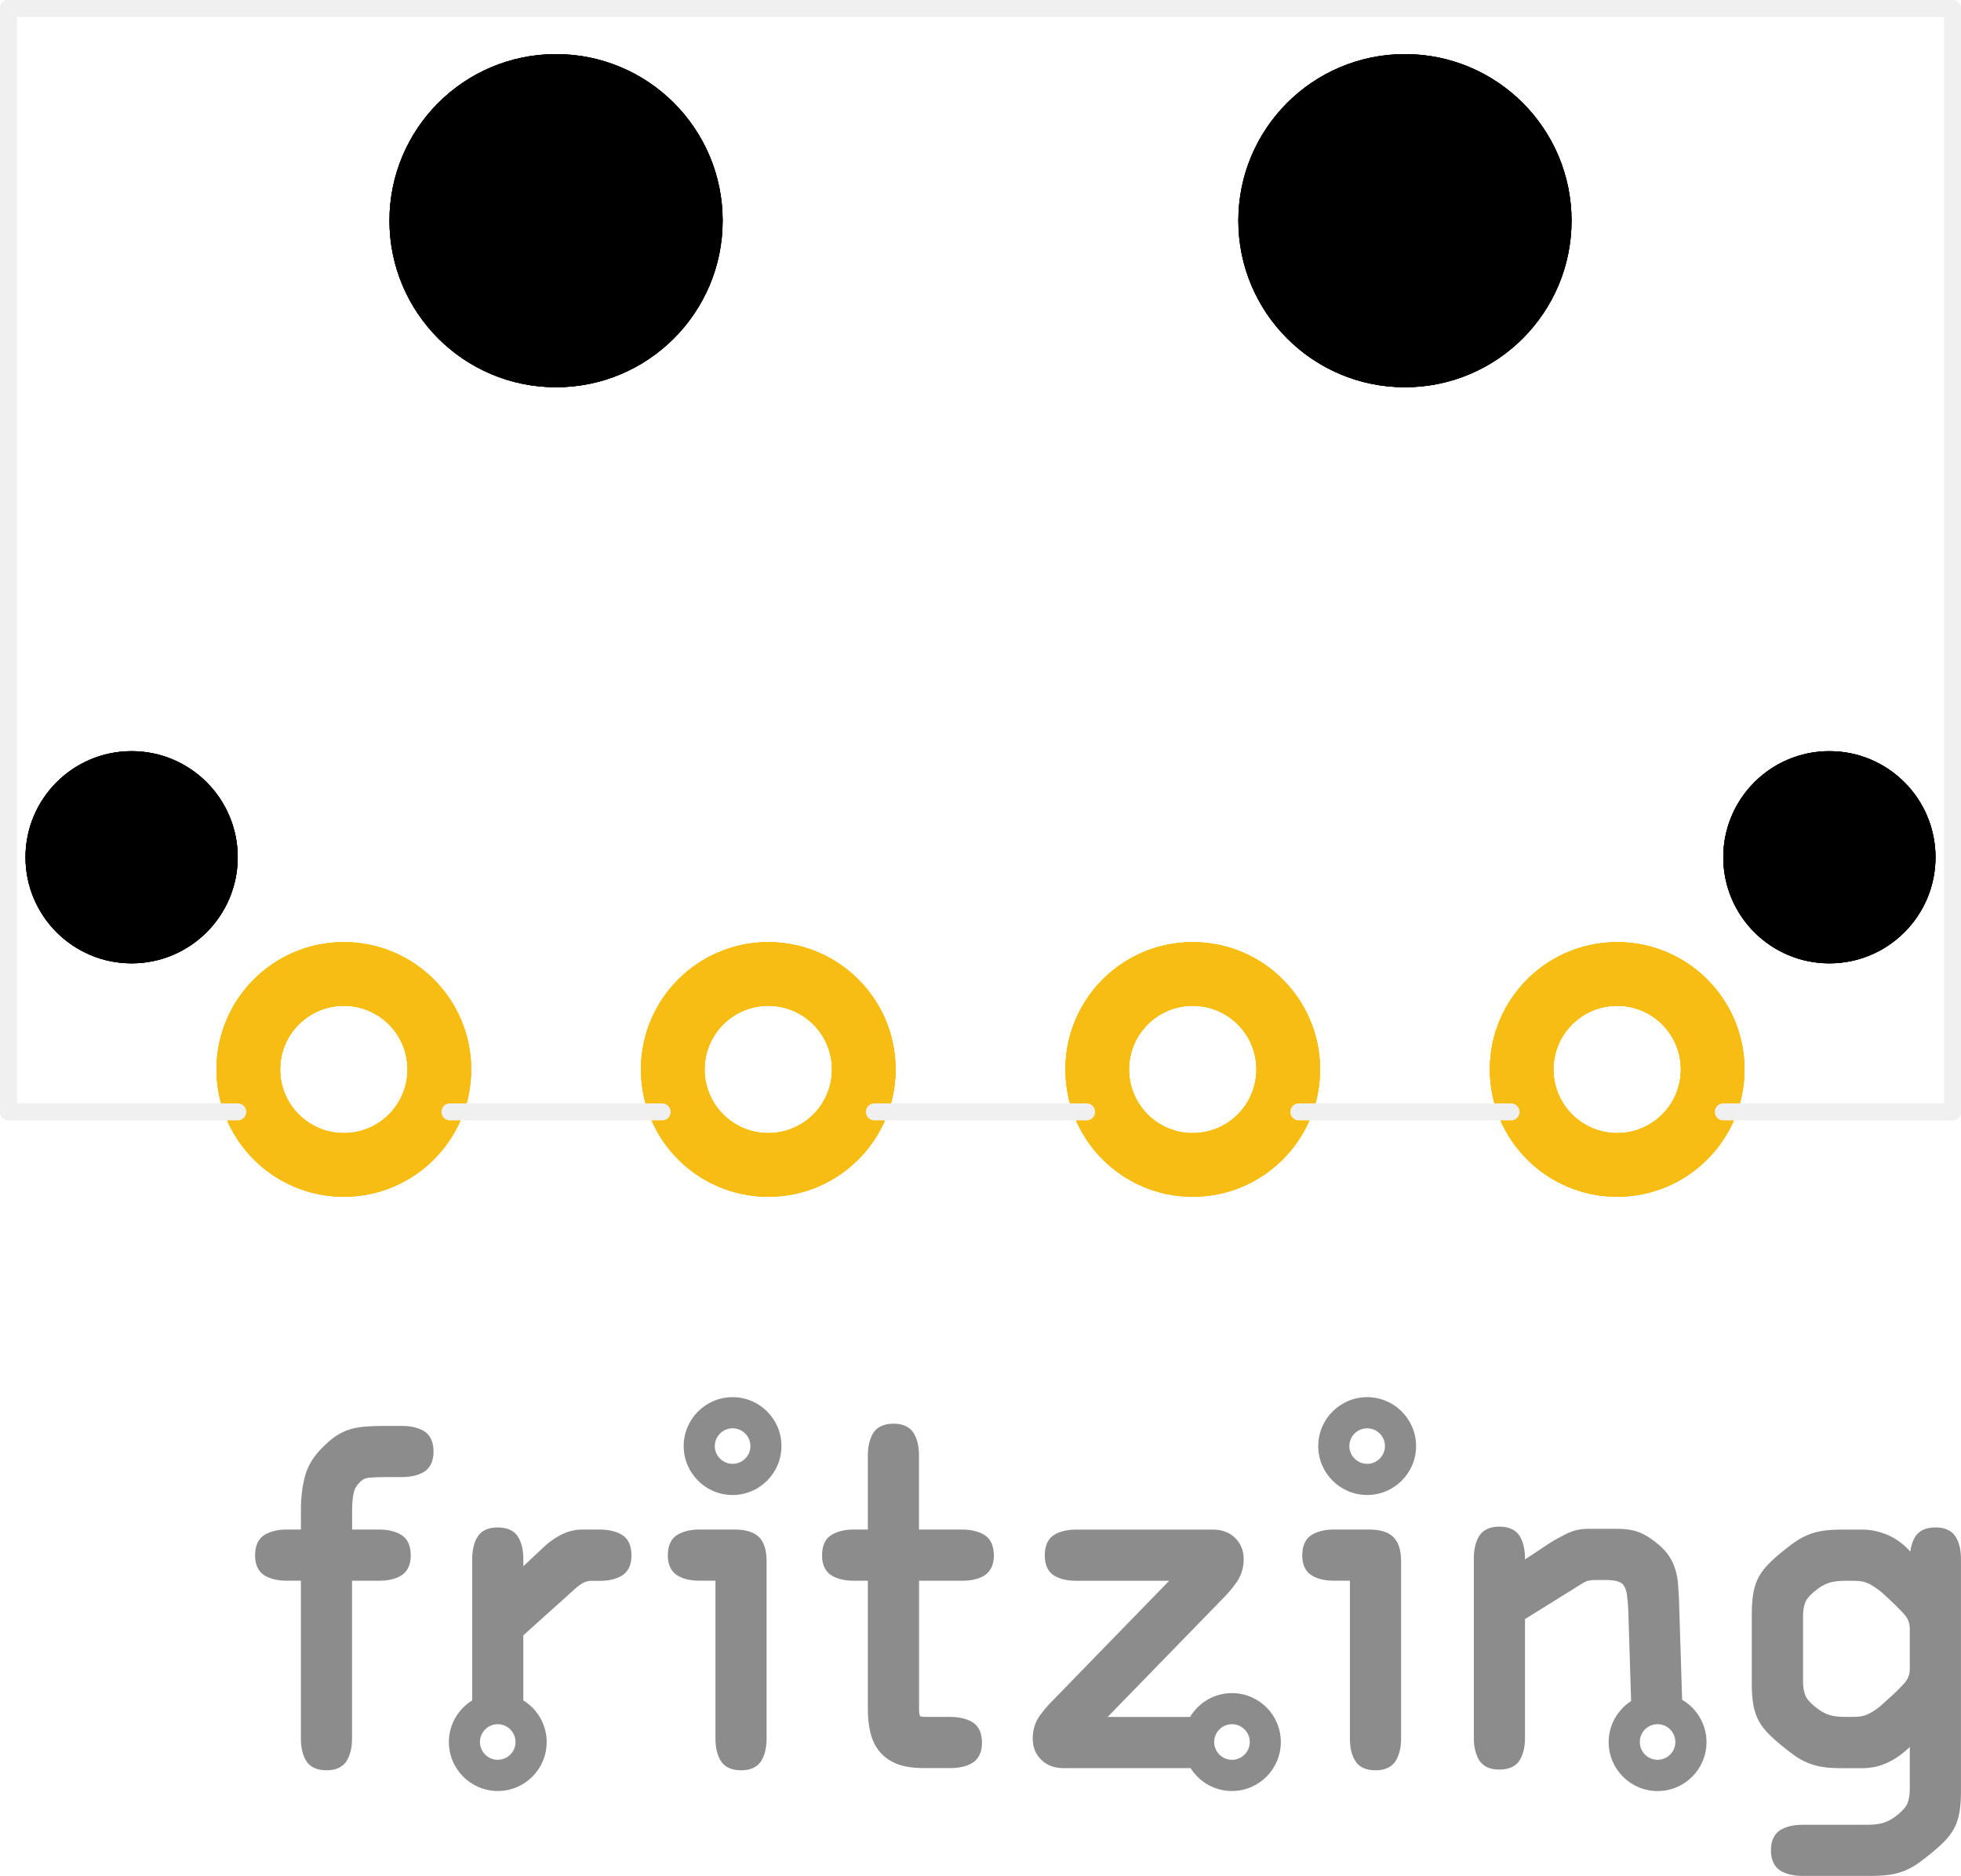
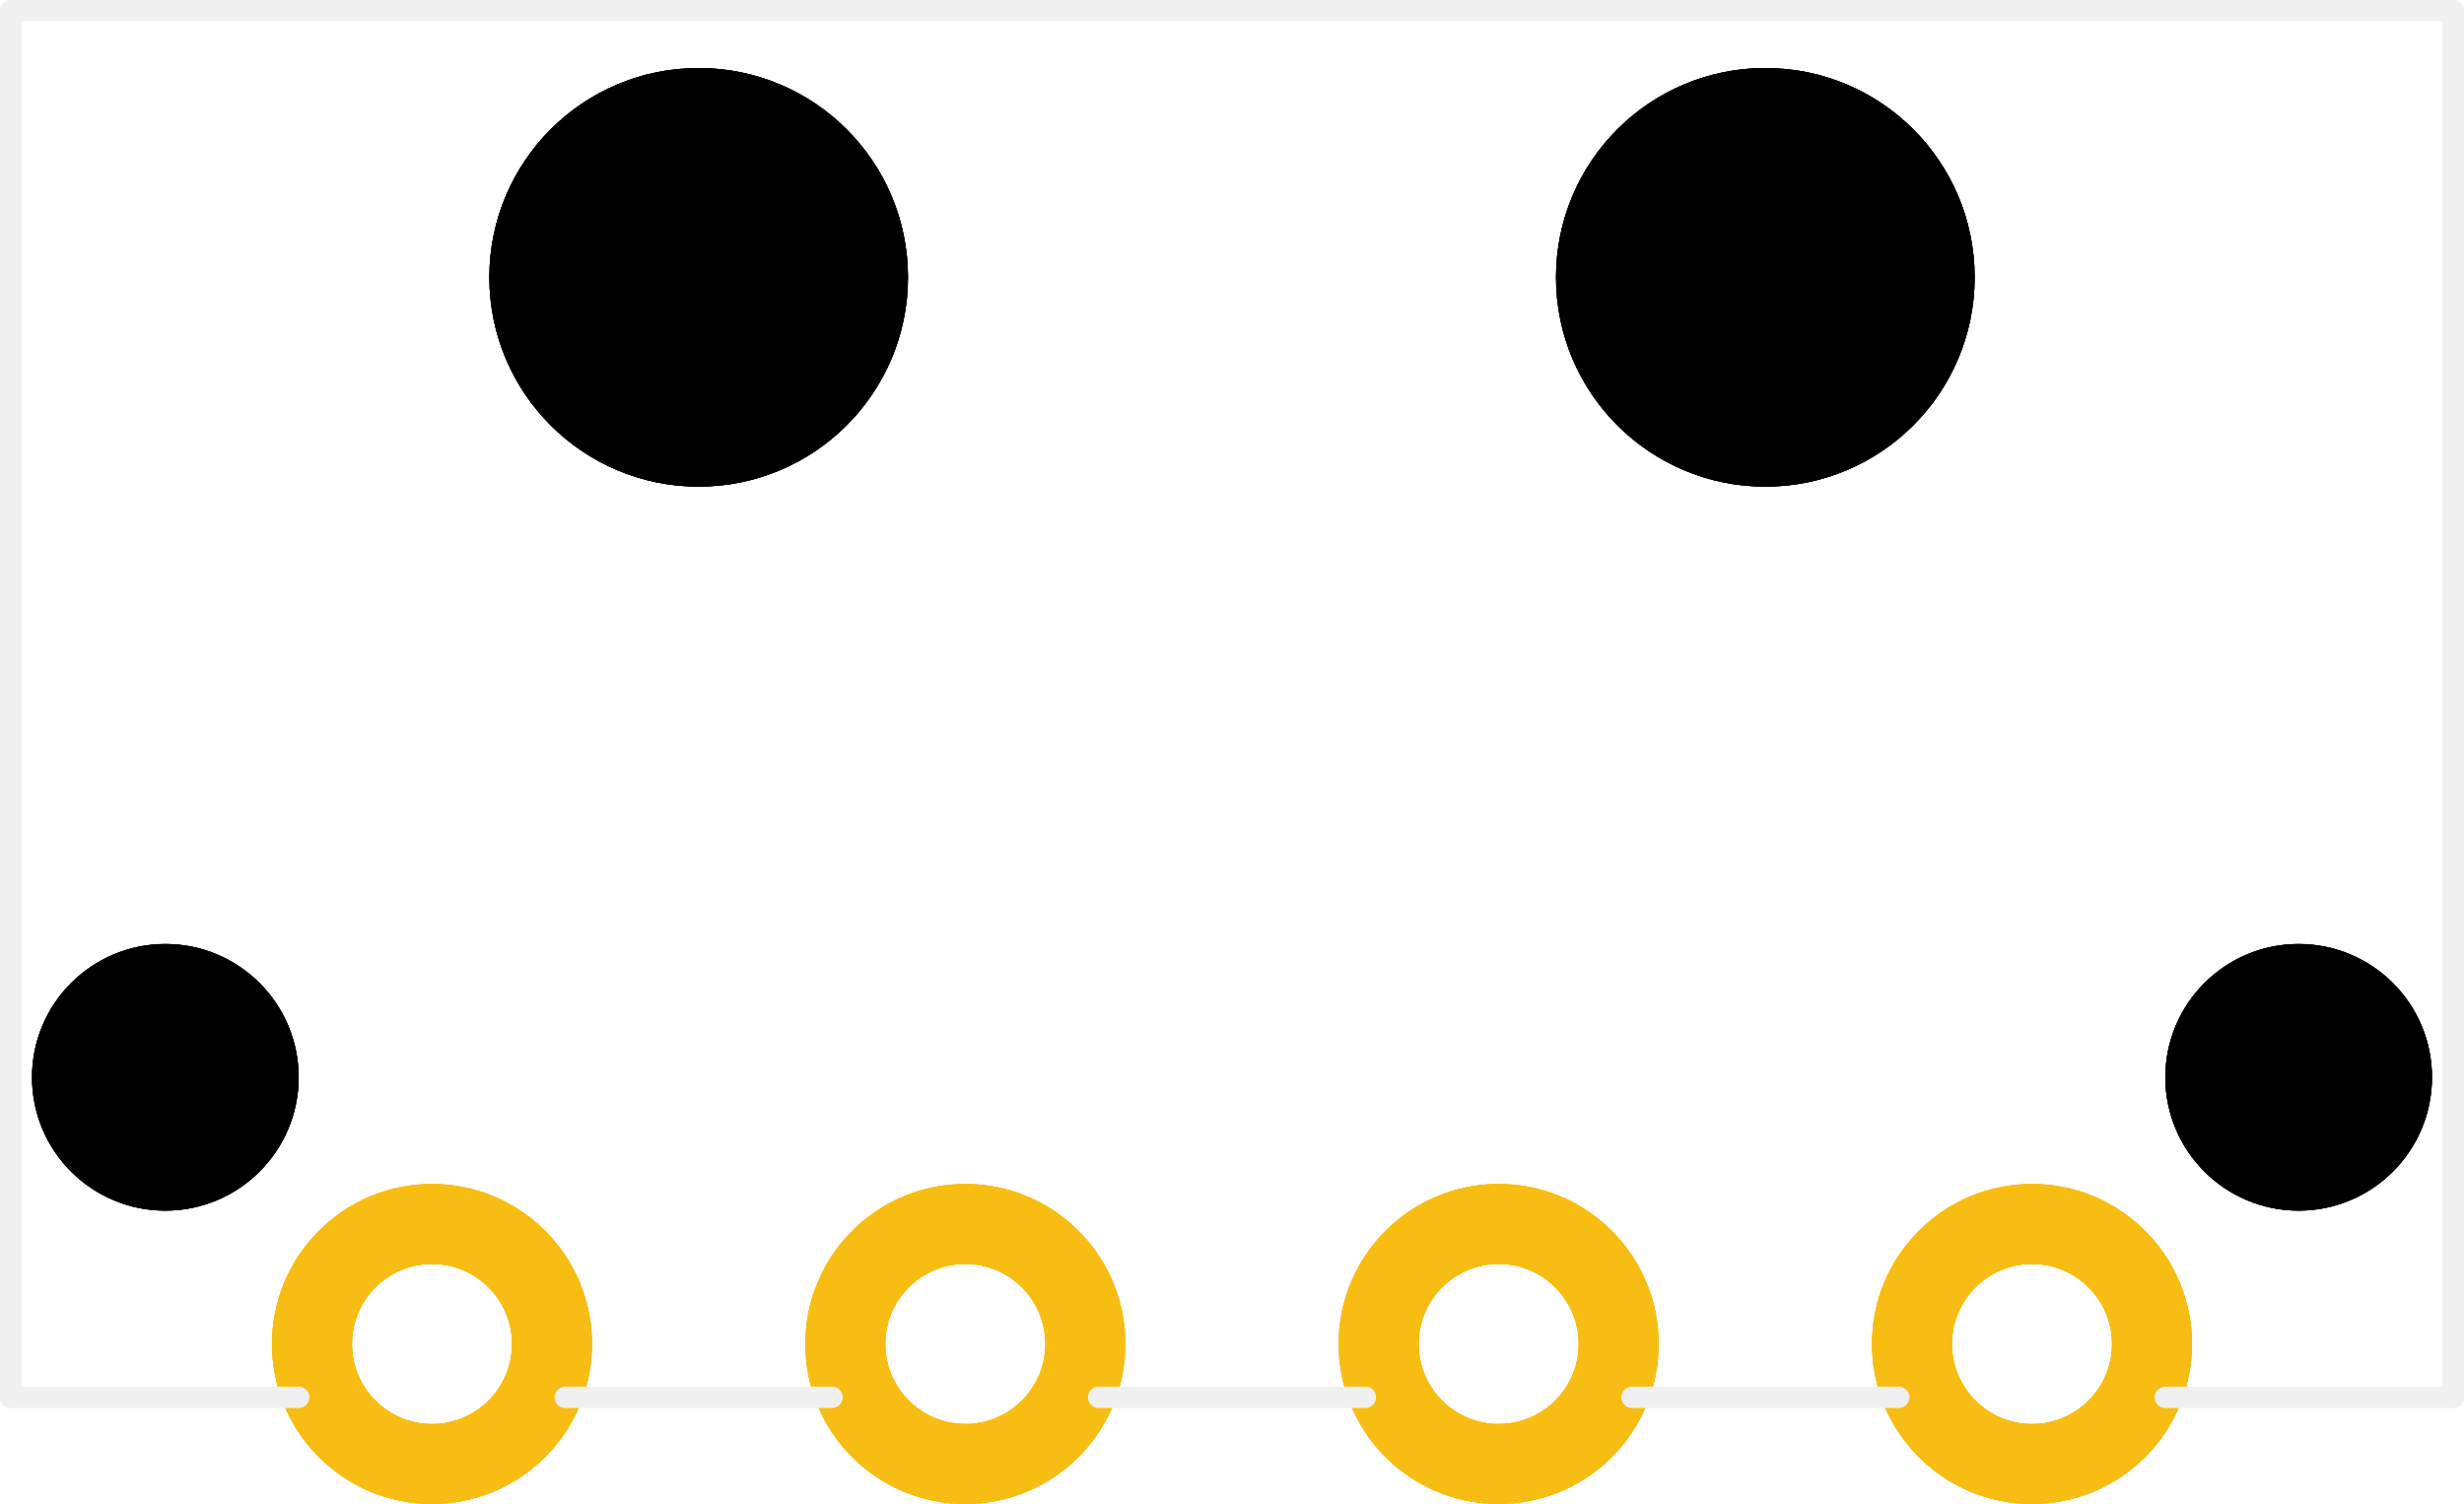
- <svg xmlns="http://www.w3.org/2000/svg" baseProfile="tiny" height="0.884in" version="1.2" viewBox="0 0 66.528 63.65" width="0.924in" x="0in" y="0in">
-   <g id="watermark">
-     <g>
-       <g>
-         <path d="M41.796,57.45c-0.604,0,-1.131,0.325,-1.422,0.809l-2.796,0l3.96,-4.071c0.146,-0.146,0.289,-0.322,0.428,-0.521c0.149,-0.222,0.228,-0.479,0.228,-0.768c0,-0.279,-0.097,-0.518,-0.287,-0.71c-0.19,-0.188,-0.444,-0.287,-0.754,-0.287l-4.636,0c-0.305,0,-0.555,0.06,-0.742,0.17c-0.219,0.13,-0.33,0.368,-0.33,0.707c0,0.329,0.111,0.562,0.33,0.692c0.188,0.111,0.438,0.168,0.742,0.168l3.148,0l-3.974,4.086c-0.146,0.147,-0.289,0.315,-0.425,0.504c-0.153,0.212,-0.23,0.472,-0.23,0.771c0,0.28,0.096,0.521,0.288,0.711c0.188,0.188,0.442,0.285,0.754,0.285l4.315,0c0.293,0.467,0.812,0.776,1.4,0.776c0.916,0,1.66,-0.744,1.66,-1.661C43.455,58.195,42.71,57.45,41.796,57.45zM41.796,59.713c-0.334,0,-0.604,-0.271,-0.604,-0.604c0,-0.333,0.27,-0.604,0.604,-0.604c0.332,0,0.604,0.271,0.604,0.604C42.399,59.444,42.128,59.713,41.796,59.713z" fill="#8C8C8C" />
-         <path d="M24.853,47.408c-0.914,0,-1.659,0.745,-1.659,1.66c0,0.916,0.745,1.66,1.659,1.66s1.658,-0.744,1.658,-1.66C26.513,48.153,25.769,47.408,24.853,47.408zM24.854,49.671c-0.333,0,-0.604,-0.27,-0.604,-0.603s0.271,-0.603,0.604,-0.603c0.331,0,0.604,0.27,0.604,0.603S25.185,49.671,24.854,49.671z" fill="#8C8C8C" />
-         <path d="M33.374,52.07c-0.193,-0.111,-0.439,-0.169,-0.732,-0.169l-1.465,0L31.177,49.379c0,-0.292,-0.057,-0.538,-0.166,-0.729C30.921,48.493,30.728,48.308,30.318,48.308c-0.34,0,-0.578,0.116,-0.709,0.342c-0.109,0.193,-0.167,0.438,-0.167,0.729l0,2.521l-0.481,0c-0.295,0,-0.539,0.06,-0.731,0.169c-0.228,0.129,-0.341,0.368,-0.341,0.708c0,0.412,0.185,0.603,0.341,0.692c0.192,0.111,0.438,0.168,0.731,0.168l0.481,0l0,4.362c0,0.277,0.026,0.533,0.081,0.768c0.056,0.246,0.154,0.464,0.298,0.645c0.146,0.186,0.345,0.332,0.595,0.436c0.241,0.098,0.555,0.146,0.93,0.146l0.896,0c0.292,0,0.539,-0.054,0.731,-0.166c0.154,-0.089,0.341,-0.281,0.341,-0.693c0,-0.338,-0.114,-0.578,-0.341,-0.709c-0.192,-0.109,-0.439,-0.168,-0.731,-0.168l-0.821,0c-0.138,0,-0.19,-0.019,-0.207,-0.024c-0.014,-0.034,-0.035,-0.103,-0.035,-0.231L31.179,53.638l1.465,0c0.295,0,0.541,-0.057,0.734,-0.168c0.152,-0.09,0.34,-0.28,0.34,-0.692C33.714,52.438,33.601,52.199,33.374,52.07z" fill="#8C8C8C" />
-         <path d="M24.919,51.9l-1.191,0c-0.292,0,-0.538,0.059,-0.731,0.169c-0.226,0.129,-0.341,0.368,-0.341,0.708c0,0.412,0.188,0.604,0.341,0.691c0.193,0.113,0.439,0.168,0.731,0.168l0.544,0l0,5.362c0,0.293,0.057,0.539,0.167,0.73c0.131,0.227,0.367,0.341,0.708,0.341c0.411,0,0.604,-0.187,0.692,-0.341c0.111,-0.191,0.168,-0.438,0.168,-0.73L26.007,52.988c0,-0.386,-0.084,-0.656,-0.256,-0.83C25.576,51.986,25.306,51.9,24.919,51.9z" fill="#8C8C8C" />
-         <path d="M21.084,52.07c-0.193,-0.111,-0.44,-0.169,-0.732,-0.169l-0.604,0c-0.25,0,-0.498,0.063,-0.734,0.187c-0.226,0.119,-0.433,0.271,-0.616,0.453l-0.644,0.604l0,-0.247c0,-0.291,-0.055,-0.538,-0.168,-0.729c-0.128,-0.228,-0.368,-0.34,-0.707,-0.34c-0.41,0,-0.604,0.184,-0.693,0.34c-0.11,0.191,-0.167,0.438,-0.167,0.729l0,4.801c-0.475,0.293,-0.791,0.816,-0.791,1.412c0,0.917,0.745,1.661,1.658,1.661c0.916,0,1.66,-0.744,1.66,-1.661c0,-0.596,-0.317,-1.119,-0.792,-1.412l0,-2.21l1.738,-1.564c0.1,-0.09,0.199,-0.164,0.297,-0.217c0.084,-0.045,0.174,-0.067,0.274,-0.067l0.288,0c0.292,0,0.539,-0.056,0.732,-0.169c0.155,-0.088,0.339,-0.279,0.339,-0.691C21.424,52.438,21.309,52.199,21.084,52.07zM16.885,59.713c-0.332,0,-0.603,-0.271,-0.603,-0.604c0,-0.333,0.271,-0.604,0.603,-0.604c0.333,0,0.604,0.271,0.604,0.604C17.489,59.444,17.218,59.713,16.885,59.713z" fill="#8C8C8C" />
-         <path d="M14.368,48.551c-0.193,-0.111,-0.44,-0.167,-0.731,-0.167l-0.59,0c-0.2,0,-0.389,0.004,-0.562,0.016c-0.176,0.009,-0.345,0.035,-0.506,0.07c-0.168,0.041,-0.336,0.109,-0.496,0.202c-0.158,0.093,-0.319,0.222,-0.48,0.382c-0.334,0.314,-0.554,0.656,-0.652,1.017c-0.094,0.348,-0.143,0.735,-0.143,1.151l0,0.678l-0.483,0c-0.292,0,-0.539,0.059,-0.73,0.169c-0.227,0.13,-0.342,0.369,-0.342,0.708c0,0.412,0.185,0.604,0.341,0.693c0.191,0.111,0.438,0.166,0.73,0.166l0.483,0l0,5.362c0,0.293,0.057,0.539,0.167,0.73c0.13,0.227,0.367,0.341,0.708,0.341c0.411,0,0.603,-0.187,0.692,-0.341c0.111,-0.191,0.168,-0.438,0.168,-0.73l0,-5.36l0.92,0c0.293,0,0.54,-0.057,0.732,-0.168c0.155,-0.09,0.34,-0.28,0.34,-0.692c0,-0.34,-0.114,-0.579,-0.34,-0.708c-0.189,-0.111,-0.436,-0.17,-0.729,-0.17l-0.92,0l0,-0.678c0,-0.218,0.019,-0.41,0.056,-0.571c0.032,-0.141,0.103,-0.261,0.218,-0.367l0.002,-0.004l0.002,-0.002c0.082,-0.082,0.176,-0.126,0.29,-0.136c0.15,-0.015,0.339,-0.022,0.564,-0.022l0.56,0c0.291,0,0.539,-0.058,0.731,-0.168c0.154,-0.088,0.339,-0.281,0.339,-0.693C14.708,48.92,14.593,48.681,14.368,48.551z" fill="#8C8C8C" />
-         <path d="M66.361,52.168c-0.089,-0.156,-0.282,-0.34,-0.693,-0.34c-0.339,0,-0.578,0.113,-0.707,0.34c-0.078,0.133,-0.127,0.293,-0.152,0.477l-0.021,-0.021c-0.216,-0.236,-0.466,-0.42,-0.747,-0.539c-0.277,-0.119,-0.563,-0.183,-0.849,-0.183l-0.709,0c-0.249,0,-0.466,0.015,-0.64,0.041c-0.182,0.026,-0.352,0.074,-0.51,0.14c-0.158,0.066,-0.313,0.15,-0.459,0.254c-0.139,0.097,-0.303,0.226,-0.486,0.377c-0.188,0.156,-0.342,0.302,-0.463,0.434c-0.127,0.141,-0.23,0.293,-0.306,0.455c-0.069,0.16,-0.122,0.337,-0.147,0.523c-0.026,0.178,-0.041,0.391,-0.041,0.631l0,2.386c0,0.24,0.015,0.451,0.041,0.631c0.025,0.188,0.078,0.361,0.147,0.521c0.074,0.164,0.179,0.318,0.306,0.457c0.119,0.129,0.274,0.274,0.463,0.433c0.186,0.153,0.35,0.28,0.486,0.379c0.146,0.103,0.299,0.188,0.459,0.254c0.158,0.065,0.329,0.112,0.51,0.14c0.174,0.026,0.389,0.039,0.64,0.039l0.709,0c0.298,0,0.591,-0.066,0.87,-0.199c0.244,-0.114,0.492,-0.291,0.73,-0.523l0,1.434c0,0.18,-0.025,0.334,-0.072,0.465c-0.043,0.119,-0.159,0.258,-0.344,0.406c-0.154,0.127,-0.309,0.217,-0.457,0.264c-0.15,0.049,-0.341,0.074,-0.563,0.074l-2.203,0c-0.293,0,-0.538,0.055,-0.732,0.166c-0.152,0.088,-0.34,0.282,-0.34,0.692c0,0.341,0.115,0.579,0.34,0.71c0.194,0.109,0.439,0.167,0.732,0.167l2.326,0c0.247,0,0.463,-0.015,0.638,-0.041c0.179,-0.026,0.351,-0.073,0.513,-0.14c0.153,-0.064,0.31,-0.15,0.455,-0.254c0.143,-0.101,0.305,-0.227,0.487,-0.379c0.185,-0.153,0.343,-0.299,0.463,-0.431c0.128,-0.141,0.229,-0.294,0.304,-0.456c0.071,-0.162,0.123,-0.338,0.148,-0.523c0.025,-0.182,0.041,-0.393,0.041,-0.631l0,-7.898C66.528,52.606,66.474,52.359,66.361,52.168zM64.792,56.628c0,0.188,-0.062,0.35,-0.188,0.49c-0.15,0.172,-0.394,0.403,-0.716,0.686l-0.002,0.003l-0.002,0.004c-0.139,0.13,-0.291,0.237,-0.453,0.325c-0.148,0.082,-0.325,0.121,-0.526,0.121L62.604,58.257c-0.222,0,-0.41,-0.021,-0.563,-0.072c-0.148,-0.049,-0.301,-0.137,-0.453,-0.264c-0.231,-0.186,-0.315,-0.322,-0.346,-0.404c-0.049,-0.131,-0.072,-0.285,-0.072,-0.465l0,-2.206c0,-0.18,0.023,-0.336,0.072,-0.467c0.029,-0.082,0.113,-0.217,0.346,-0.403c0.152,-0.127,0.305,-0.216,0.453,-0.265c0.153,-0.049,0.342,-0.072,0.563,-0.072l0.301,0c0.212,0,0.388,0.037,0.526,0.113c0.152,0.082,0.308,0.191,0.457,0.324c0.322,0.293,0.564,0.529,0.716,0.7c0.128,0.146,0.188,0.304,0.188,0.492L64.792,56.628z" fill="#8C8C8C" />
-         <path d="M46.382,47.408c-0.914,0,-1.66,0.745,-1.66,1.66c0,0.916,0.746,1.66,1.66,1.66s1.66,-0.744,1.66,-1.66C48.042,48.153,47.296,47.408,46.382,47.408zM46.382,49.671c-0.332,0,-0.604,-0.27,-0.604,-0.603s0.271,-0.603,0.604,-0.603s0.604,0.27,0.604,0.603C46.986,49.401,46.714,49.671,46.382,49.671z" fill="#8C8C8C" />
-         <path d="M57.068,57.676l-0.107,-3.419c-0.011,-0.178,-0.021,-0.338,-0.031,-0.489c-0.01,-0.162,-0.037,-0.322,-0.082,-0.476c-0.045,-0.158,-0.11,-0.309,-0.198,-0.453c-0.093,-0.146,-0.216,-0.289,-0.37,-0.42c-0.225,-0.192,-0.443,-0.334,-0.646,-0.416c-0.207,-0.084,-0.461,-0.127,-0.754,-0.127l-1.012,0c-0.259,0,-0.501,0.058,-0.716,0.164c-0.197,0.098,-0.39,0.203,-0.572,0.315l-0.003,0.002l-0.003,0.003l-0.837,0.555l0,-0.041c0,-0.291,-0.057,-0.539,-0.168,-0.733c-0.129,-0.226,-0.367,-0.339,-0.707,-0.339c-0.411,0,-0.604,0.185,-0.693,0.339c-0.109,0.194,-0.168,0.438,-0.168,0.733l0,6.099c0,0.295,0.059,0.539,0.168,0.734c0.09,0.153,0.282,0.338,0.693,0.338c0.34,0,0.578,-0.114,0.707,-0.338c0.111,-0.195,0.168,-0.439,0.168,-0.734L51.737,54.938l1.953,-1.215c0.04,-0.024,0.082,-0.048,0.121,-0.063c0.031,-0.016,0.07,-0.025,0.115,-0.031c0.049,-0.012,0.117,-0.016,0.195,-0.016l0.362,0c0.188,0,0.334,0.021,0.435,0.059c0.082,0.029,0.143,0.076,0.18,0.143c0.05,0.078,0.08,0.18,0.098,0.303c0.02,0.139,0.034,0.309,0.045,0.504l0.096,3.097c-0.457,0.297,-0.762,0.811,-0.762,1.394c0,0.917,0.746,1.661,1.66,1.661c0.916,0,1.66,-0.744,1.66,-1.661C57.894,58.501,57.561,57.963,57.068,57.676zM56.234,59.713c-0.334,0,-0.602,-0.271,-0.602,-0.604c0,-0.333,0.268,-0.604,0.602,-0.604c0.333,0,0.604,0.271,0.604,0.604C56.839,59.444,56.567,59.713,56.234,59.713z" fill="#8C8C8C" />
-         <path d="M46.445,51.9l-1.193,0c-0.293,0,-0.539,0.059,-0.731,0.169c-0.226,0.129,-0.341,0.368,-0.341,0.708c0,0.412,0.186,0.604,0.341,0.691c0.192,0.113,0.438,0.168,0.731,0.168l0.545,0l0,5.362c0,0.293,0.055,0.539,0.168,0.73c0.127,0.227,0.365,0.341,0.707,0.341c0.41,0,0.604,-0.187,0.691,-0.341c0.111,-0.191,0.17,-0.438,0.17,-0.73L47.533,52.988c0,-0.386,-0.085,-0.656,-0.259,-0.83C47.102,51.986,46.829,51.9,46.445,51.9z" fill="#8C8C8C" />
+ <svg xmlns="http://www.w3.org/2000/svg" height="0.564in" version="1.2" viewBox="0 0 66.528 40.608" width="0.924in" x="0in" y="0in" id="svg31">
+   <defs id="defs31" />
+   <g partID="855130600" id="g12">
+     <g id="copper0">
+       <circle cx="4.464" cy="29.088" fill="#000000" id="nonconn4" r="3.6" stroke="#000000" stroke-width="0" />
+       <circle cx="62.064" cy="29.088" fill="#000000" id="nonconn5" r="3.6" stroke="#000000" stroke-width="0" />
+       <circle cx="18.864" cy="7.488" fill="#000000" id="nonconn6" r="5.652" stroke="#000000" stroke-width="0" />
+       <circle cx="47.664" cy="7.488" fill="#000000" id="nonconn7" r="5.652" stroke="#000000" stroke-width="0" />
+       <circle connectorname="5V" cx="11.664" cy="36.288" fill="none" id="connector0pad" r="3.24" stroke="#f7bd13" stroke-width="2.16" />
+       <circle connectorname="GND" cx="26.064" cy="36.288" fill="none" id="connector2pad" r="3.24" stroke="#f7bd13" stroke-width="2.16" />
+       <circle connectorname="NC" cx="40.464" cy="36.288" fill="none" id="connector3pad" r="3.24" stroke="#f7bd13" stroke-width="2.16" />
+       <circle connectorname="12V" cx="54.864" cy="36.288" fill="none" id="connector1pad" r="3.24" stroke="#f7bd13" stroke-width="2.16" />
+     </g>
+   </g>
+   <g partID="855130601" id="g24">
+     <g id="copper1">
+       <circle cx="4.464" cy="29.088" fill="#000000" id="nonconn0" r="3.6" stroke="#000000" stroke-width="0" />
+       <circle cx="62.064" cy="29.088" fill="#000000" id="nonconn1" r="3.6" stroke="#000000" stroke-width="0" />
+       <circle cx="18.864" cy="7.488" fill="#000000" id="nonconn2" r="5.652" stroke="#000000" stroke-width="0" />
+       <circle cx="47.664" cy="7.488" fill="#000000" id="nonconn3" r="5.652" stroke="#000000" stroke-width="0" />
+       <circle connectorname="5V" cx="11.664" cy="36.288" fill="none" id="circle12" r="3.24" stroke="#f7bd13" stroke-width="2.16" />
+       <circle connectorname="GND" cx="26.064" cy="36.288" fill="none" id="circle13" r="3.24" stroke="#f7bd13" stroke-width="2.16" />
+       <circle connectorname="NC" cx="40.464" cy="36.288" fill="none" id="circle14" r="3.24" stroke="#f7bd13" stroke-width="2.16" />
+       <circle connectorname="12V" cx="54.864" cy="36.288" fill="none" id="circle15" r="3.24" stroke="#f7bd13" stroke-width="2.16" />
+       <g id="g23">
+         <circle cx="4.464" cy="29.088" fill="#000000" id="circle16" r="3.6" stroke="#000000" stroke-width="0" />
+         <circle cx="62.064" cy="29.088" fill="#000000" id="circle17" r="3.6" stroke="#000000" stroke-width="0" />
+         <circle cx="18.864" cy="7.488" fill="#000000" id="circle18" r="5.652" stroke="#000000" stroke-width="0" />
+         <circle cx="47.664" cy="7.488" fill="#000000" id="circle19" r="5.652" stroke="#000000" stroke-width="0" />
+         <circle connectorname="5V" cx="11.664" cy="36.288" fill="none" id="circle20" r="3.24" stroke="#f7bd13" stroke-width="2.16" />
+         <circle connectorname="GND" cx="26.064" cy="36.288" fill="none" id="circle21" r="3.24" stroke="#f7bd13" stroke-width="2.16" />
+         <circle connectorname="NC" cx="40.464" cy="36.288" fill="none" id="circle22" r="3.24" stroke="#f7bd13" stroke-width="2.16" />
+         <circle connectorname="12V" cx="54.864" cy="36.288" fill="none" id="circle23" r="3.24" stroke="#f7bd13" stroke-width="2.16" />
      </g>
    </g>
  </g>
-   <g partID="855130600">
-     <g id="copper0">
-       <circle cx="4.464" cy="29.088" fill="black" id="nonconn4" r="3.6" stroke="black" stroke-width="0" />
-       <circle cx="62.064" cy="29.088" fill="black" id="nonconn5" r="3.6" stroke="black" stroke-width="0" />
-       <circle cx="18.864" cy="7.488" fill="black" id="nonconn6" r="5.652" stroke="black" stroke-width="0" />
-       <circle cx="47.664" cy="7.488" fill="black" id="nonconn7" r="5.652" stroke="black" stroke-width="0" />
-       <circle connectorname="5V" cx="11.664" cy="36.288" fill="none" id="connector0pad" r="3.24" stroke="#F7BD13" stroke-width="2.16" />
-       <circle connectorname="GND" cx="26.064" cy="36.288" fill="none" id="connector2pad" r="3.24" stroke="#F7BD13" stroke-width="2.16" />
-       <circle connectorname="NC" cx="40.464" cy="36.288" fill="none" id="connector3pad" r="3.24" stroke="#F7BD13" stroke-width="2.16" />
-       <circle connectorname="12V" cx="54.864" cy="36.288" fill="none" id="connector1pad" r="3.24" stroke="#F7BD13" stroke-width="2.16" />
-     </g>
-   </g>
-   <g partID="855130601">
-     <g id="copper1">
-       <circle cx="4.464" cy="29.088" fill="black" id="nonconn0" r="3.6" stroke="black" stroke-width="0" />
-       <circle cx="62.064" cy="29.088" fill="black" id="nonconn1" r="3.6" stroke="black" stroke-width="0" />
-       <circle cx="18.864" cy="7.488" fill="black" id="nonconn2" r="5.652" stroke="black" stroke-width="0" />
-       <circle cx="47.664" cy="7.488" fill="black" id="nonconn3" r="5.652" stroke="black" stroke-width="0" />
-       <circle connectorname="5V" cx="11.664" cy="36.288" fill="none" id="connector0pad" r="3.24" stroke="#F7BD13" stroke-width="2.16" />
-       <circle connectorname="GND" cx="26.064" cy="36.288" fill="none" id="connector2pad" r="3.24" stroke="#F7BD13" stroke-width="2.16" />
-       <circle connectorname="NC" cx="40.464" cy="36.288" fill="none" id="connector3pad" r="3.24" stroke="#F7BD13" stroke-width="2.16" />
-       <circle connectorname="12V" cx="54.864" cy="36.288" fill="none" id="connector1pad" r="3.24" stroke="#F7BD13" stroke-width="2.16" />
-       <g id="copper0">
-         <circle cx="4.464" cy="29.088" fill="black" id="nonconn4" r="3.6" stroke="black" stroke-width="0" />
-         <circle cx="62.064" cy="29.088" fill="black" id="nonconn5" r="3.6" stroke="black" stroke-width="0" />
-         <circle cx="18.864" cy="7.488" fill="black" id="nonconn6" r="5.652" stroke="black" stroke-width="0" />
-         <circle cx="47.664" cy="7.488" fill="black" id="nonconn7" r="5.652" stroke="black" stroke-width="0" />
-         <circle connectorname="5V" cx="11.664" cy="36.288" fill="none" id="connector0pad" r="3.24" stroke="#F7BD13" stroke-width="2.16" />
-         <circle connectorname="GND" cx="26.064" cy="36.288" fill="none" id="connector2pad" r="3.24" stroke="#F7BD13" stroke-width="2.16" />
-         <circle connectorname="NC" cx="40.464" cy="36.288" fill="none" id="connector3pad" r="3.24" stroke="#F7BD13" stroke-width="2.16" />
-         <circle connectorname="12V" cx="54.864" cy="36.288" fill="none" id="connector1pad" r="3.24" stroke="#F7BD13" stroke-width="2.16" />
-       </g>
-     </g>
-   </g>
-   <g partID="855130602">
+   <g partID="855130602" id="g31">
    <g id="silkscreen">
-       <line class="other" stroke="#f0f0f0" stroke-linecap="round" stroke-width="0.576" x1="0.288" x2="0.288" y1="37.728" y2="0.288" />
-       <line class="other" stroke="#f0f0f0" stroke-linecap="round" stroke-width="0.576" x1="0.288" x2="66.24" y1="0.288" y2="0.288" />
-       <line class="other" stroke="#f0f0f0" stroke-linecap="round" stroke-width="0.576" x1="66.24" x2="66.24" y1="0.288" y2="37.728" />
-       <line class="other" stroke="#f0f0f0" stroke-linecap="round" stroke-width="0.576" x1="0.288" x2="8.064" y1="37.728" y2="37.728" />
-       <line class="other" stroke="#f0f0f0" stroke-linecap="round" stroke-width="0.576" x1="15.264" x2="22.464" y1="37.728" y2="37.728" />
-       <line class="other" stroke="#f0f0f0" stroke-linecap="round" stroke-width="0.576" x1="29.664" x2="36.864" y1="37.728" y2="37.728" />
-       <line class="other" stroke="#f0f0f0" stroke-linecap="round" stroke-width="0.576" x1="44.064" x2="51.264" y1="37.728" y2="37.728" />
-       <line class="other" stroke="#f0f0f0" stroke-linecap="round" stroke-width="0.576" x1="66.24" x2="58.464" y1="37.728" y2="37.728" />
+       <line class="other" stroke="#f0f0f0" stroke-linecap="round" stroke-width="0.576" x1="0.288" x2="0.288" y1="37.728" y2="0.288" id="line24" />
+       <line class="other" stroke="#f0f0f0" stroke-linecap="round" stroke-width="0.576" x1="0.288" x2="66.24" y1="0.288" y2="0.288" id="line25" />
+       <line class="other" stroke="#f0f0f0" stroke-linecap="round" stroke-width="0.576" x1="66.24" x2="66.24" y1="0.288" y2="37.728" id="line26" />
+       <line class="other" stroke="#f0f0f0" stroke-linecap="round" stroke-width="0.576" x1="0.288" x2="8.064" y1="37.728" y2="37.728" id="line27" />
+       <line class="other" stroke="#f0f0f0" stroke-linecap="round" stroke-width="0.576" x1="15.264" x2="22.464" y1="37.728" y2="37.728" id="line28" />
+       <line class="other" stroke="#f0f0f0" stroke-linecap="round" stroke-width="0.576" x1="29.664" x2="36.864" y1="37.728" y2="37.728" id="line29" />
+       <line class="other" stroke="#f0f0f0" stroke-linecap="round" stroke-width="0.576" x1="44.064" x2="51.264" y1="37.728" y2="37.728" id="line30" />
+       <line class="other" stroke="#f0f0f0" stroke-linecap="round" stroke-width="0.576" x1="66.24" x2="58.464" y1="37.728" y2="37.728" id="line31" />
    </g>
  </g>
</svg>
